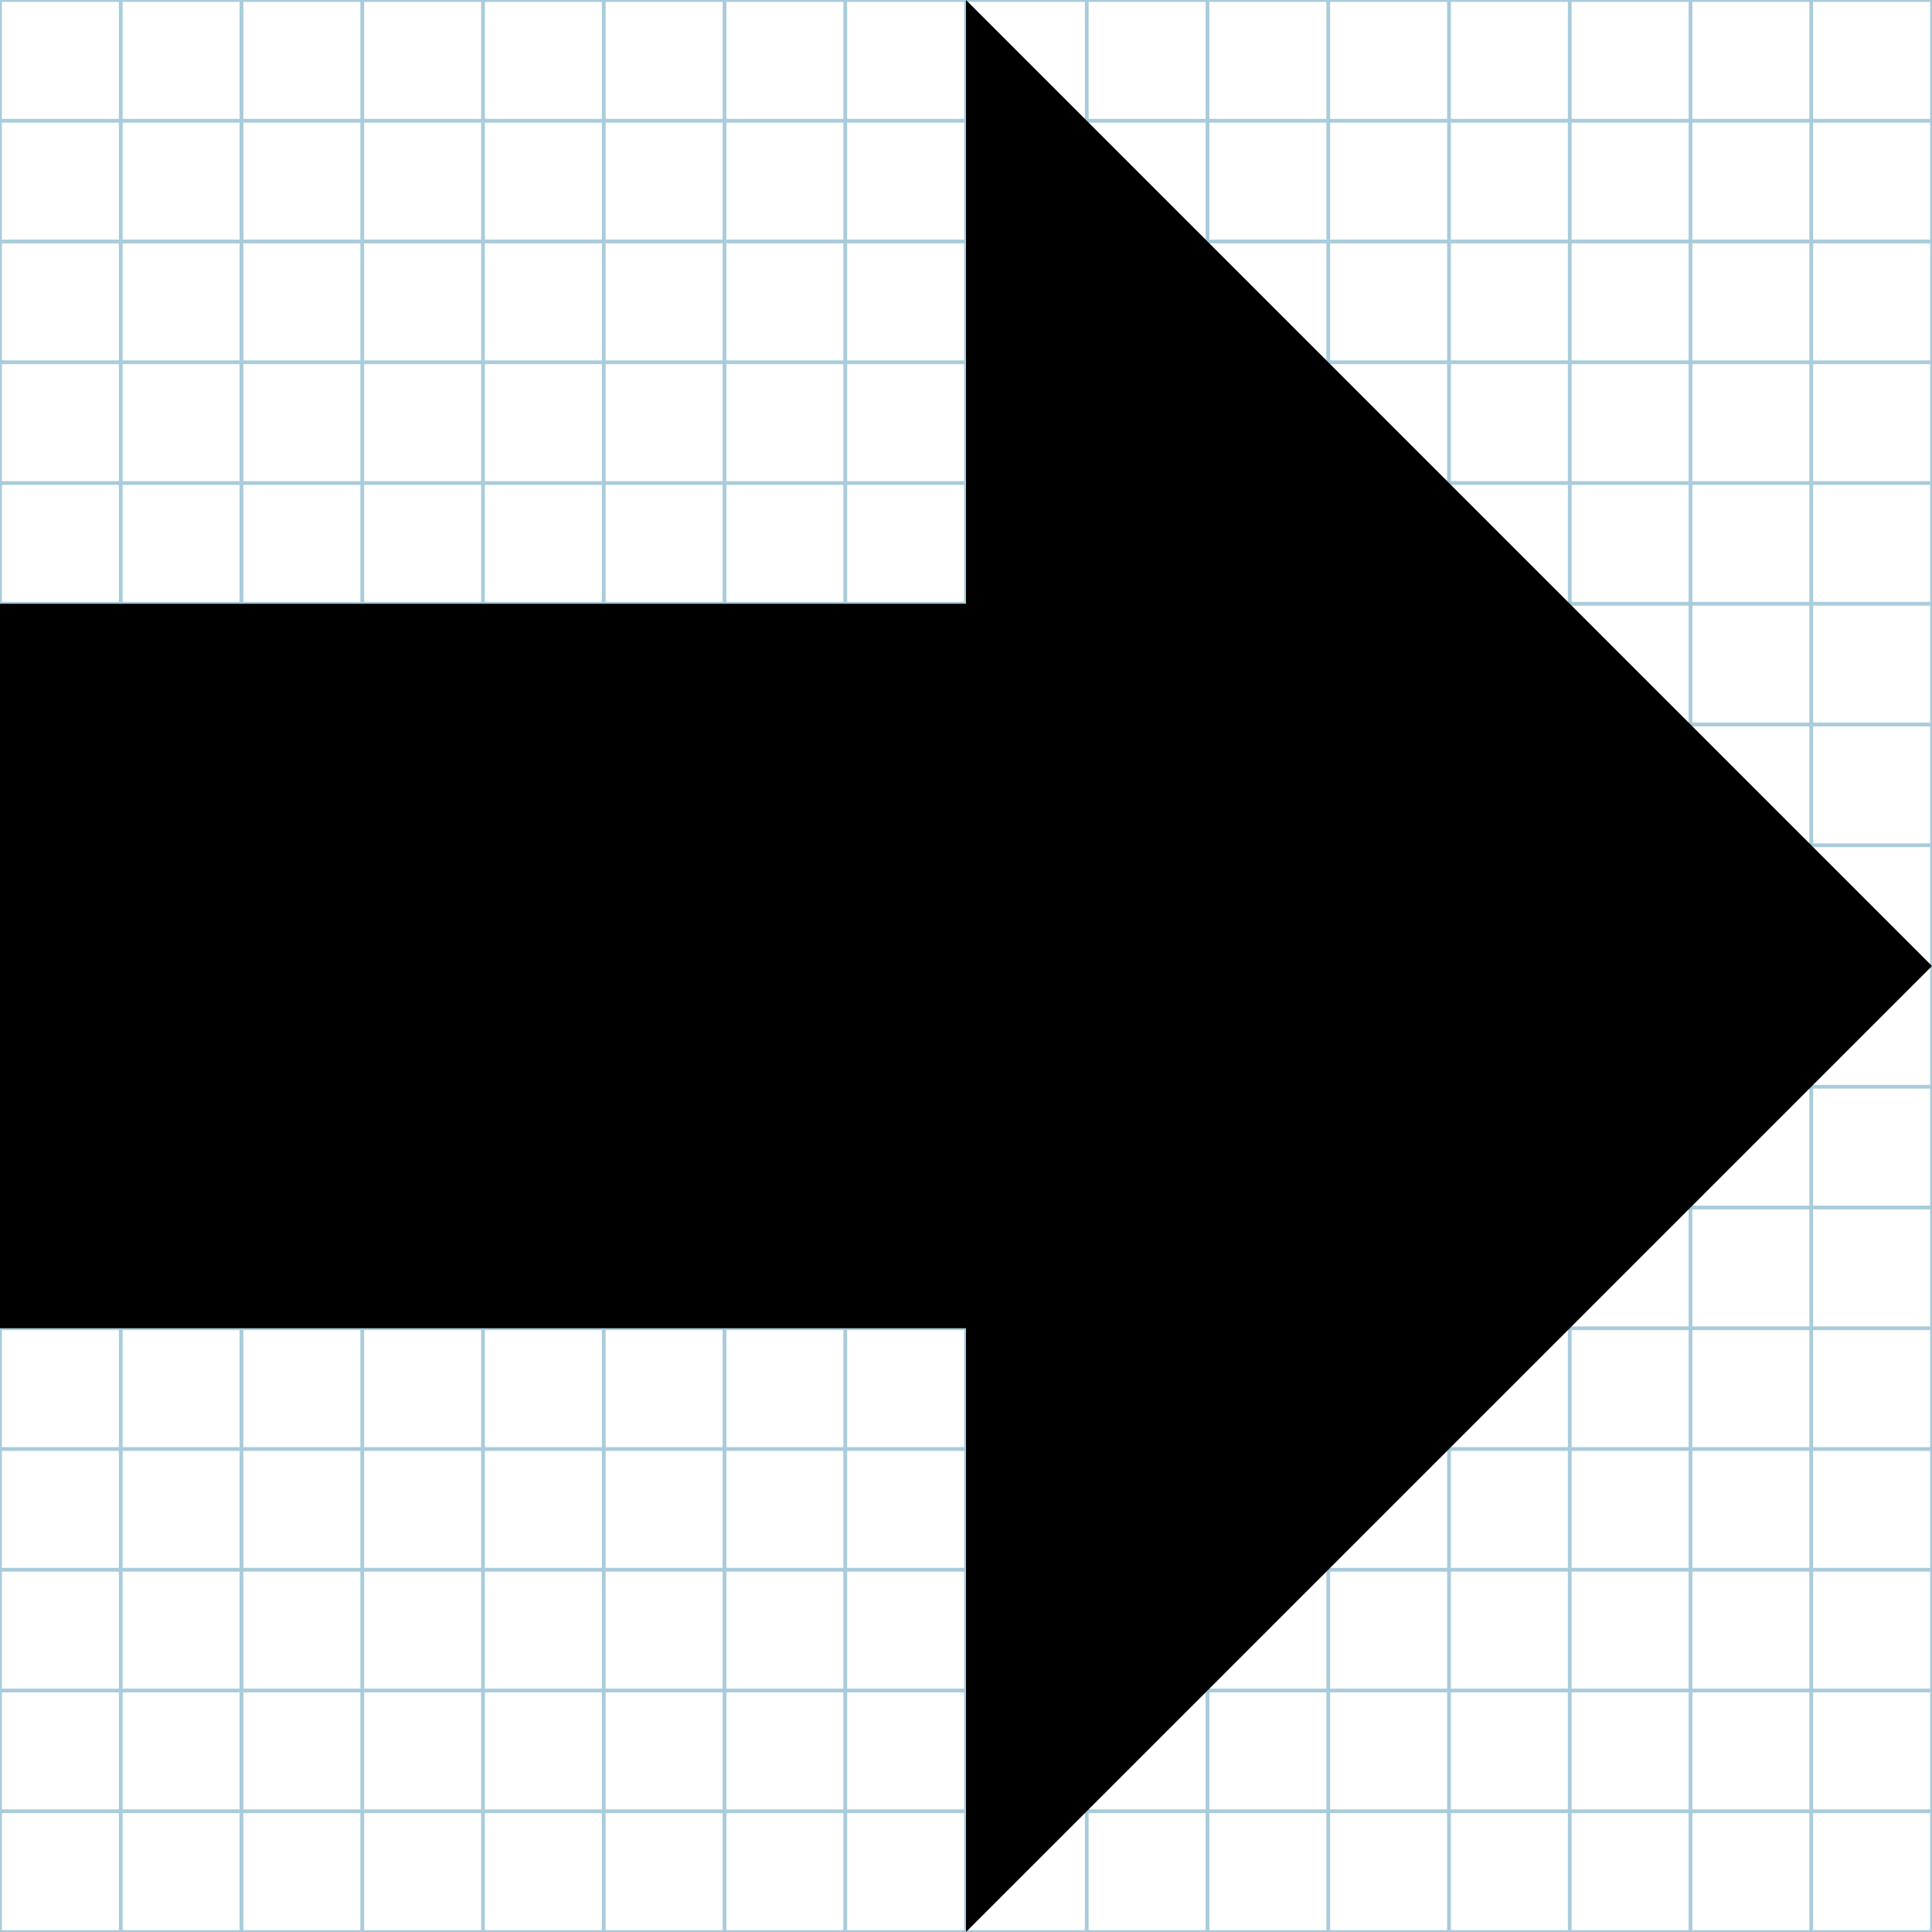
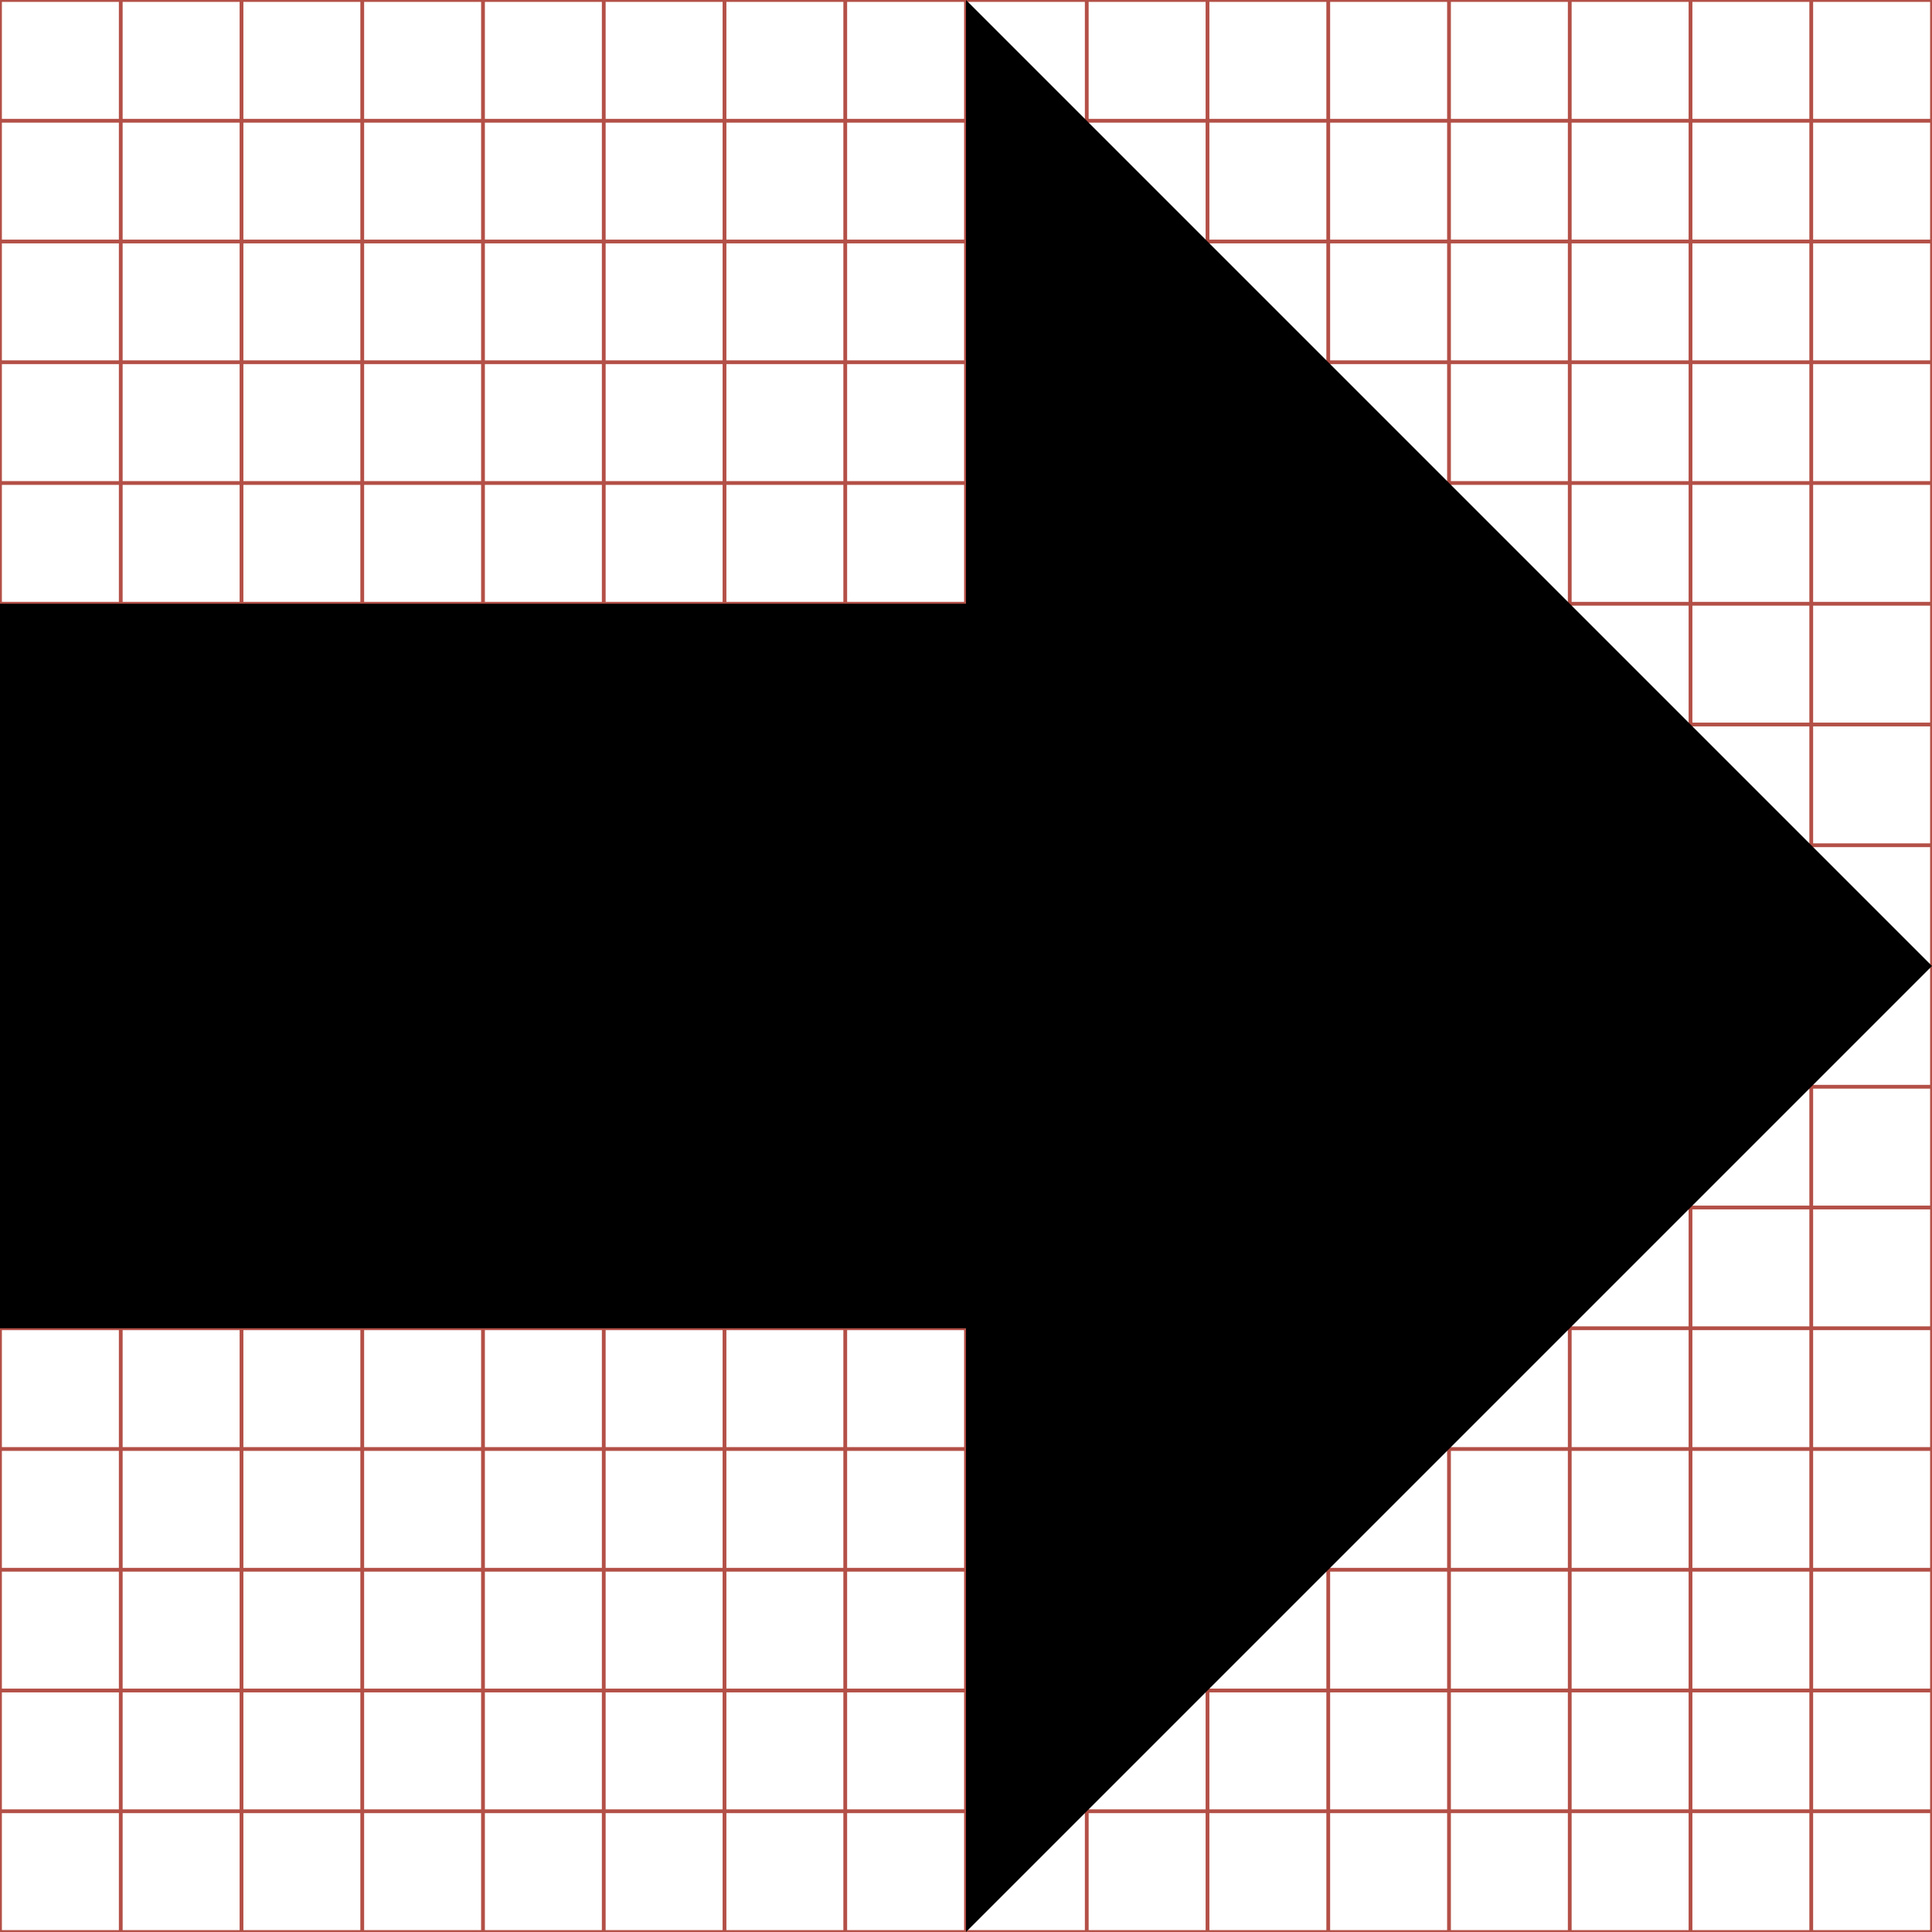
- <svg xmlns="http://www.w3.org/2000/svg" version="1.1" id="Layer_1" x="0px" y="0px" width="512px" height="512px" viewBox="0 0 512 512" enable-background="new 0 0 512 512" xml:space="preserve">
-   <g id="Grid_1_">
-     <g id="Layer_1_1_">
-       <g id="Grid">
-         <g>
-           <rect x="0" fill="none" stroke="#A9CCDB" stroke-miterlimit="10" width="512" height="512" />
-           <line fill="none" stroke="#A9CCDB" stroke-miterlimit="10" x1="0" y1="480" x2="512" y2="480" />
-           <line fill="none" stroke="#A9CCDB" stroke-miterlimit="10" x1="0" y1="448" x2="512" y2="448" />
-           <line fill="none" stroke="#A9CCDB" stroke-miterlimit="10" x1="0" y1="416" x2="512" y2="416" />
-           <line fill="none" stroke="#A9CCDB" stroke-miterlimit="10" x1="0" y1="384" x2="512" y2="384" />
-           <line fill="none" stroke="#A9CCDB" stroke-miterlimit="10" x1="0" y1="352" x2="512" y2="352" />
-           <line fill="none" stroke="#A9CCDB" stroke-miterlimit="10" x1="0" y1="320" x2="512" y2="320" />
-           <line fill="none" stroke="#A9CCDB" stroke-miterlimit="10" x1="0" y1="288" x2="512" y2="288" />
-           <line fill="none" stroke="#A9CCDB" stroke-miterlimit="10" x1="0" y1="256" x2="512" y2="256" />
-           <line fill="none" stroke="#A9CCDB" stroke-miterlimit="10" x1="0" y1="224" x2="512" y2="224" />
-           <line fill="none" stroke="#A9CCDB" stroke-miterlimit="10" x1="0" y1="192" x2="512" y2="192" />
-           <line fill="none" stroke="#A9CCDB" stroke-miterlimit="10" x1="0" y1="160" x2="512" y2="160" />
-           <line fill="none" stroke="#A9CCDB" stroke-miterlimit="10" x1="0" y1="128" x2="512" y2="128" />
-           <line fill="none" stroke="#A9CCDB" stroke-miterlimit="10" x1="0" y1="96" x2="512" y2="96" />
-           <line fill="none" stroke="#A9CCDB" stroke-miterlimit="10" x1="0" y1="64" x2="512" y2="64" />
-           <line fill="none" stroke="#A9CCDB" stroke-miterlimit="10" x1="0" y1="32" x2="512" y2="32" />
-           <line fill="none" stroke="#A9CCDB" stroke-miterlimit="10" x1="480" y1="0" x2="480" y2="512" />
-           <line fill="none" stroke="#A9CCDB" stroke-miterlimit="10" x1="448" y1="0" x2="448" y2="512" />
-           <line fill="none" stroke="#A9CCDB" stroke-miterlimit="10" x1="416" y1="0" x2="416" y2="512" />
-           <line fill="none" stroke="#A9CCDB" stroke-miterlimit="10" x1="384" y1="0" x2="384" y2="512" />
-           <line fill="none" stroke="#A9CCDB" stroke-miterlimit="10" x1="352" y1="0" x2="352" y2="512" />
-           <line fill="none" stroke="#A9CCDB" stroke-miterlimit="10" x1="320" y1="0" x2="320" y2="512" />
-           <line fill="none" stroke="#A9CCDB" stroke-miterlimit="10" x1="288" y1="0" x2="288" y2="512" />
-           <line fill="none" stroke="#A9CCDB" stroke-miterlimit="10" x1="256" y1="0" x2="256" y2="512" />
-           <line fill="none" stroke="#A9CCDB" stroke-miterlimit="10" x1="224" y1="0" x2="224" y2="512" />
-           <line fill="none" stroke="#A9CCDB" stroke-miterlimit="10" x1="192" y1="0" x2="192" y2="512" />
-           <line fill="none" stroke="#A9CCDB" stroke-miterlimit="10" x1="160" y1="0" x2="160" y2="512" />
-           <line fill="none" stroke="#A9CCDB" stroke-miterlimit="10" x1="128" y1="0" x2="128" y2="512" />
-           <line fill="none" stroke="#A9CCDB" stroke-miterlimit="10" x1="96" y1="0" x2="96" y2="512" />
-           <line fill="none" stroke="#A9CCDB" stroke-miterlimit="10" x1="64" y1="0" x2="64" y2="512" />
-           <line fill="none" stroke="#A9CCDB" stroke-miterlimit="10" x1="32" y1="0" x2="32" y2="512" />
-         </g>
-       </g>
-     </g>
+ <svg width="512" height="512" viewBox="0 0 512 512" data-tags="arrow-right, right, next" fill="#000000">
+   <g class="svgGrid" id="svgGrid">
+     <line stroke-width="1" stroke="#B35047" x1="32" x2="32" y1="0" y2="512" />
+     <line stroke-width="1" stroke="#B35047" x1="64" x2="64" y1="0" y2="512" />
+     <line stroke-width="1" stroke="#B35047" x1="96" x2="96" y1="0" y2="512" />
+     <line stroke-width="1" stroke="#B35047" x1="128" x2="128" y1="0" y2="512" />
+     <line stroke-width="1" stroke="#B35047" x1="160" x2="160" y1="0" y2="512" />
+     <line stroke-width="1" stroke="#B35047" x1="192" x2="192" y1="0" y2="512" />
+     <line stroke-width="1" stroke="#B35047" x1="224" x2="224" y1="0" y2="512" />
+     <line stroke-width="1" stroke="#B35047" x1="256" x2="256" y1="0" y2="512" />
+     <line stroke-width="1" stroke="#B35047" x1="288" x2="288" y1="0" y2="512" />
+     <line stroke-width="1" stroke="#B35047" x1="320" x2="320" y1="0" y2="512" />
+     <line stroke-width="1" stroke="#B35047" x1="352" x2="352" y1="0" y2="512" />
+     <line stroke-width="1" stroke="#B35047" x1="384" x2="384" y1="0" y2="512" />
+     <line stroke-width="1" stroke="#B35047" x1="416" x2="416" y1="0" y2="512" />
+     <line stroke-width="1" stroke="#B35047" x1="448" x2="448" y1="0" y2="512" />
+     <line stroke-width="1" stroke="#B35047" x1="480" x2="480" y1="0" y2="512" />
+     <line stroke-width="1" stroke="#B35047" x1="0" x2="512" y1="32" y2="32" />
+     <line stroke-width="1" stroke="#B35047" x1="0" x2="512" y1="64" y2="64" />
+     <line stroke-width="1" stroke="#B35047" x1="0" x2="512" y1="96" y2="96" />
+     <line stroke-width="1" stroke="#B35047" x1="0" x2="512" y1="128" y2="128" />
+     <line stroke-width="1" stroke="#B35047" x1="0" x2="512" y1="160" y2="160" />
+     <line stroke-width="1" stroke="#B35047" x1="0" x2="512" y1="192" y2="192" />
+     <line stroke-width="1" stroke="#B35047" x1="0" x2="512" y1="224" y2="224" />
+     <line stroke-width="1" stroke="#B35047" x1="0" x2="512" y1="256" y2="256" />
+     <line stroke-width="1" stroke="#B35047" x1="0" x2="512" y1="288" y2="288" />
+     <line stroke-width="1" stroke="#B35047" x1="0" x2="512" y1="320" y2="320" />
+     <line stroke-width="1" stroke="#B35047" x1="0" x2="512" y1="352" y2="352" />
+     <line stroke-width="1" stroke="#B35047" x1="0" x2="512" y1="384" y2="384" />
+     <line stroke-width="1" stroke="#B35047" x1="0" x2="512" y1="416" y2="416" />
+     <line stroke-width="1" stroke="#B35047" x1="0" x2="512" y1="448" y2="448" />
+     <line stroke-width="1" stroke="#B35047" x1="0" x2="512" y1="480" y2="480" />
+     <rect x="0" y="0" width="512" height="512" fill="none" stroke-width="1" stroke="#B35047" />
  </g>
-   <polygon points="512,256 256,0 256,160 0.001,160 0,352 256,352 256,512 " />
+   <path d="M 512.00,256.00L 256.00,0.00L 256.00,160.00L 0.001,160.00L0.00,352.00L 256.00,352.00L 256.00,512.00 z" />
</svg>
